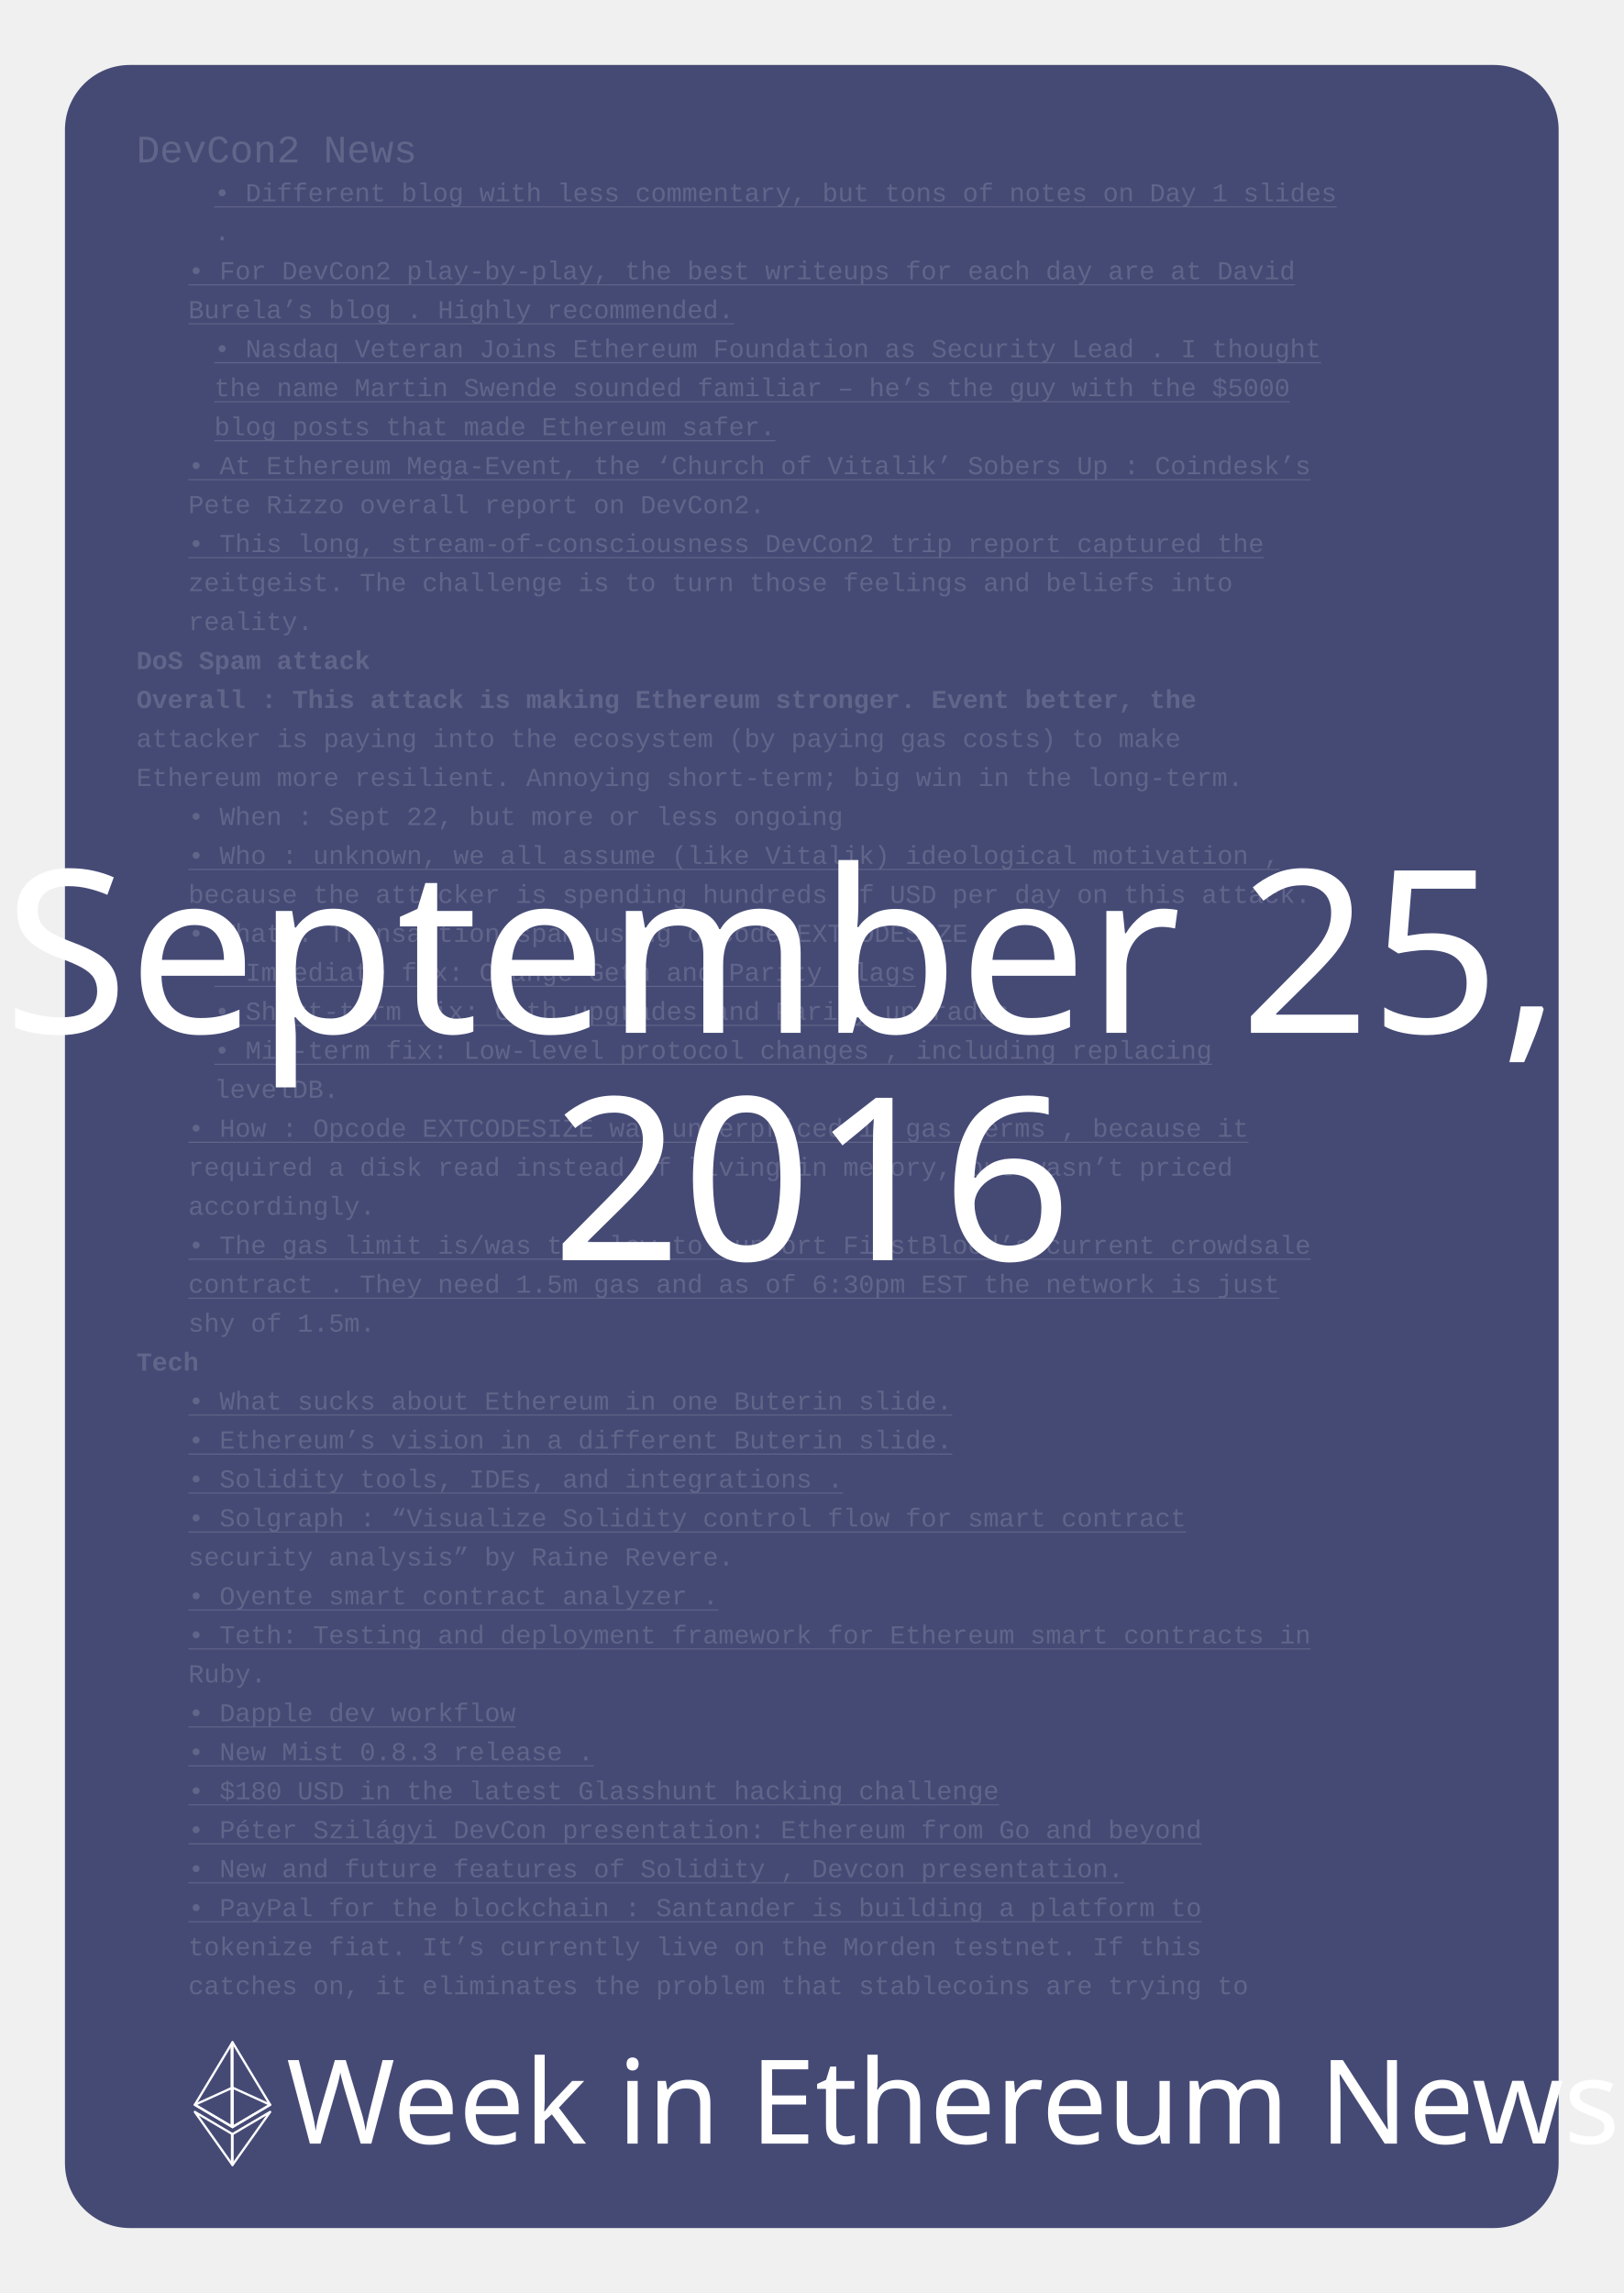
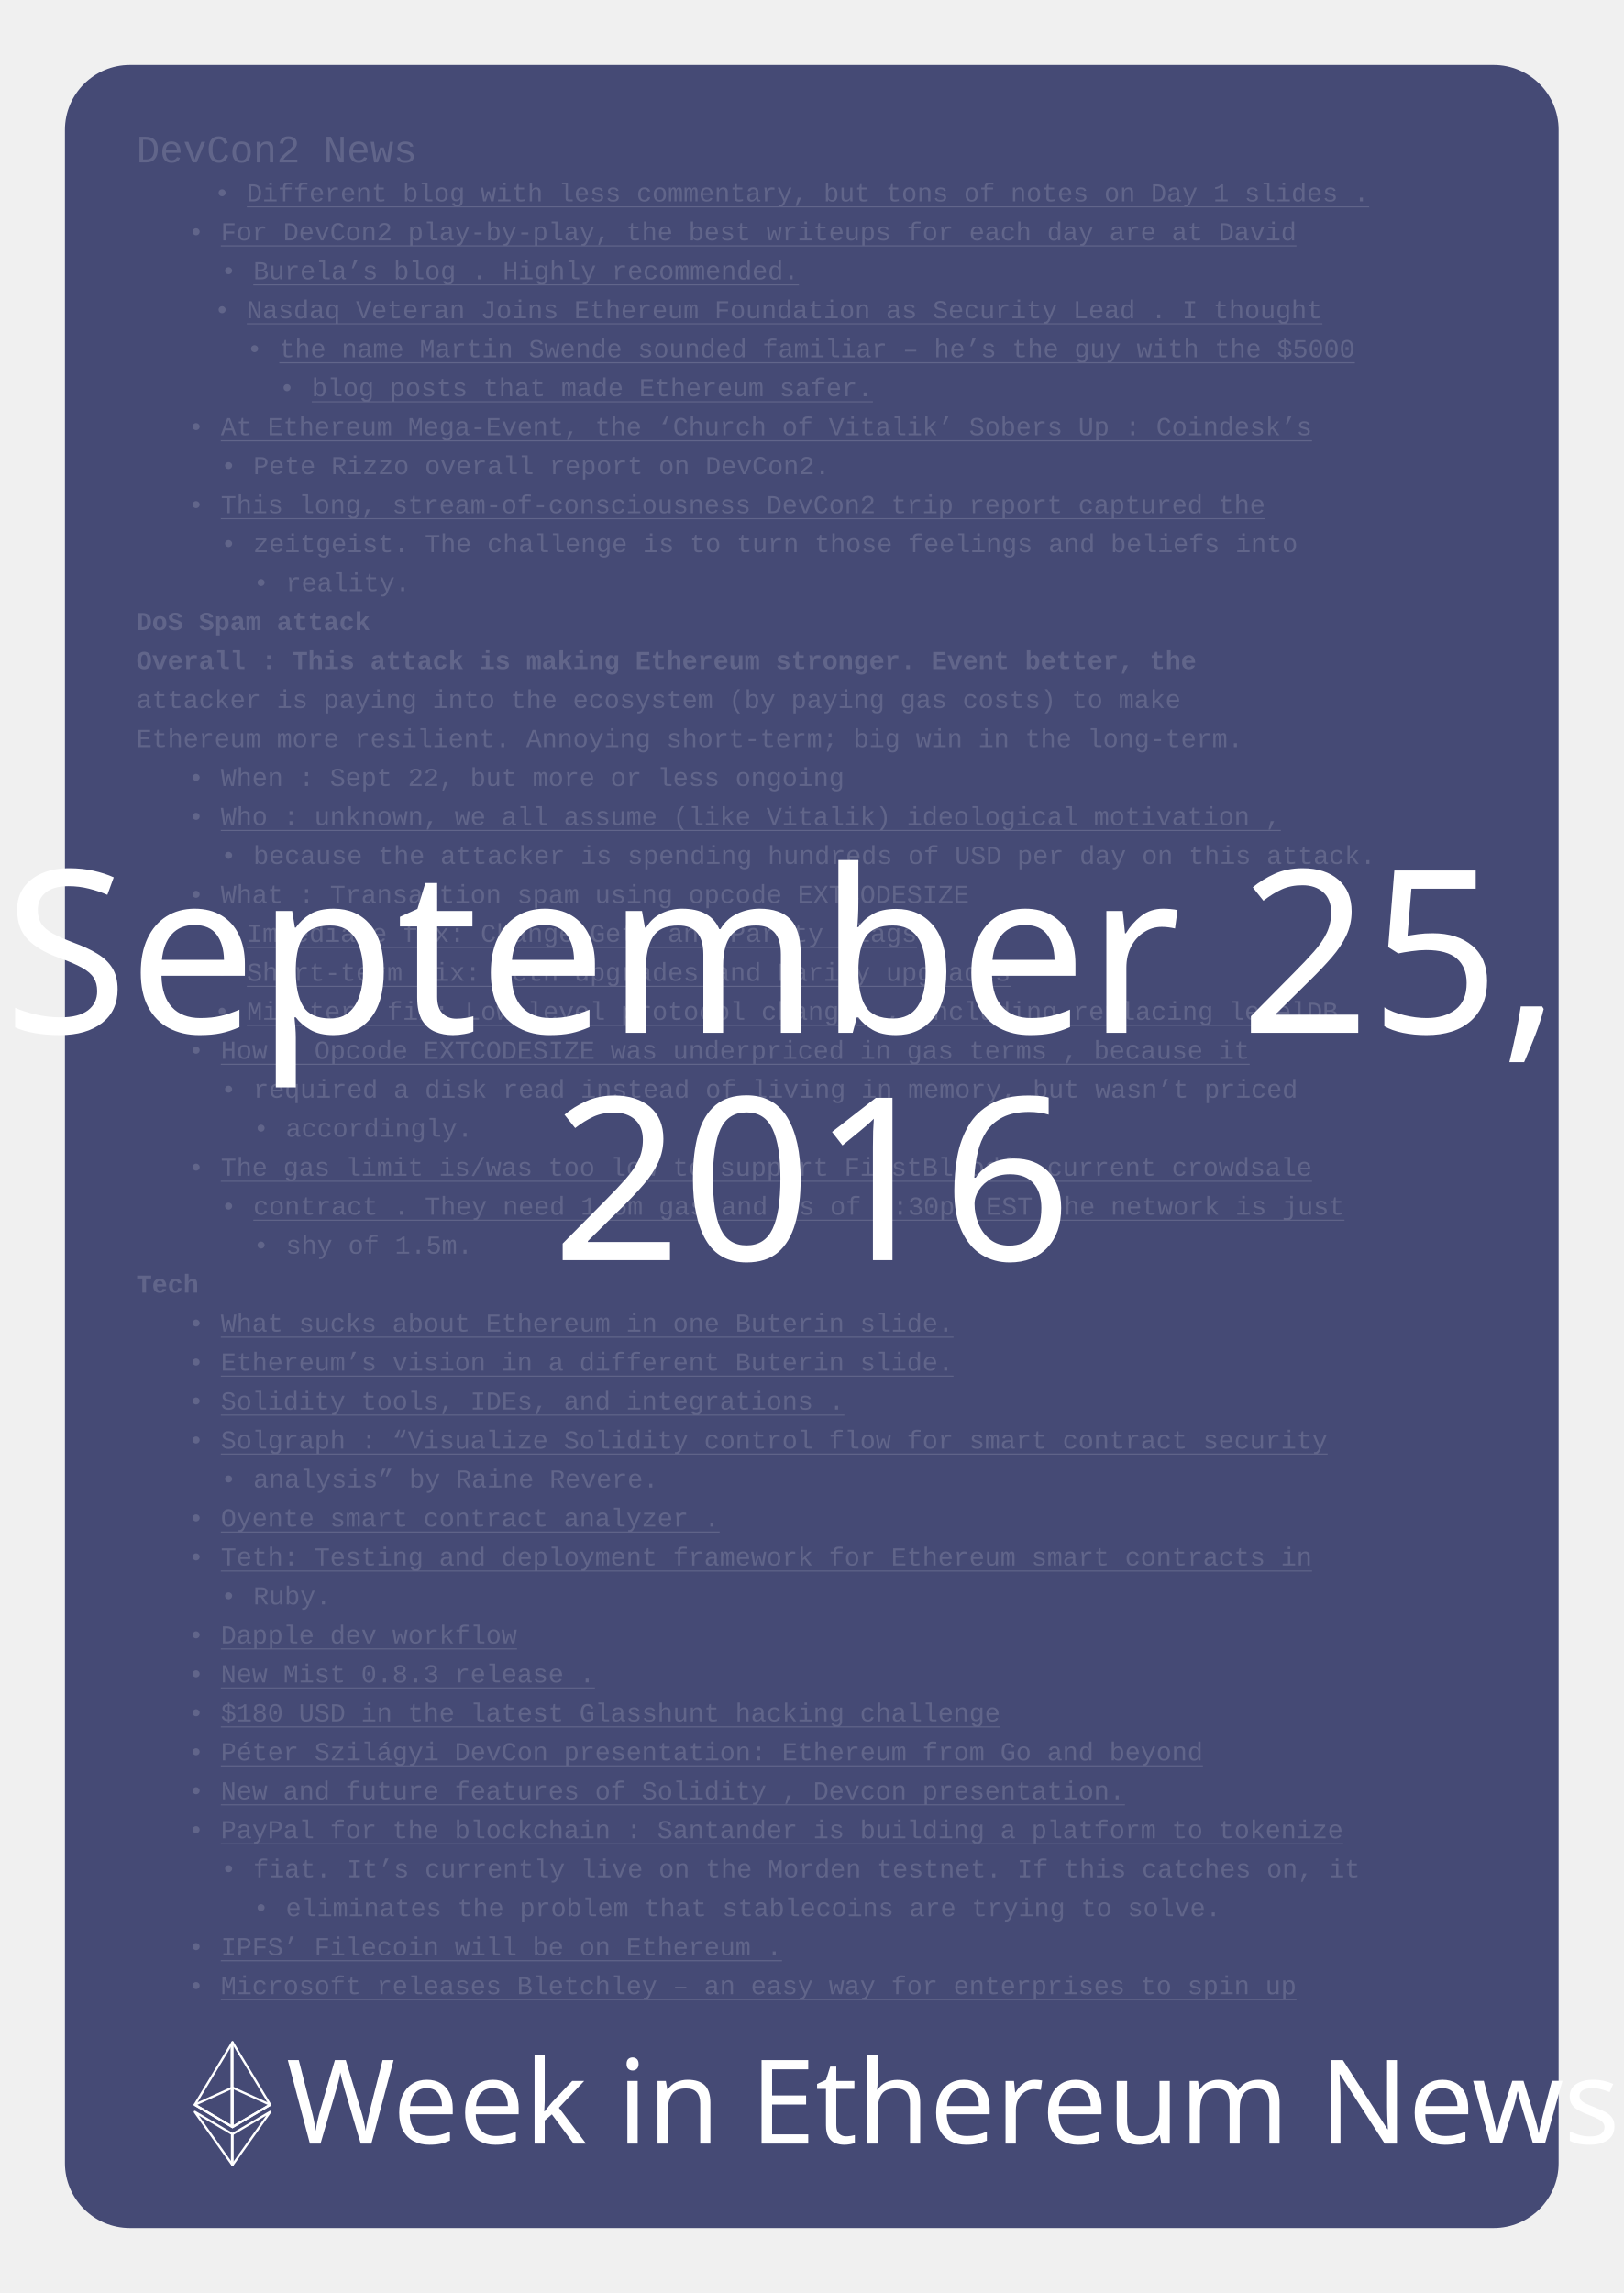
<svg xmlns="http://www.w3.org/2000/svg" width="500" height="706">
  <rect x="20" y="20" width="460" height="666" rx="20" fill="#454A75" />
  <text x="42" y="50" font-size="12" font-family="Courier New" fill="#ffffff" opacity="0.15">DevCon2 News</text>
-   <text x="66" y="62" font-size="8" font-family="Courier New" fill="#ffffff" opacity="0.15" text-decoration="underline">• Different blog with less commentary, but tons of notes on Day 1 slides</text>
-   <text x="66" y="74" font-size="8" font-family="Courier New" fill="#ffffff" opacity="0.15">.</text>
-   <text x="58" y="86" font-size="8" font-family="Courier New" fill="#ffffff" opacity="0.15" text-decoration="underline">• For DevCon2 play-by-play, the best writeups for each day are at David</text>
-   <text x="58" y="98" font-size="8" font-family="Courier New" fill="#ffffff" opacity="0.15" text-decoration="underline">Burela’s blog . Highly recommended.</text>
-   <text x="66" y="110" font-size="8" font-family="Courier New" fill="#ffffff" opacity="0.15" text-decoration="underline">• Nasdaq Veteran Joins Ethereum Foundation as Security Lead . I thought</text>
-   <text x="66" y="122" font-size="8" font-family="Courier New" fill="#ffffff" opacity="0.15" text-decoration="underline">the name Martin Swende sounded familiar – he’s the guy with the $5000</text>
-   <text x="66" y="134" font-size="8" font-family="Courier New" fill="#ffffff" opacity="0.15" text-decoration="underline">blog posts that made Ethereum safer.</text>
-   <text x="58" y="146" font-size="8" font-family="Courier New" fill="#ffffff" opacity="0.15" text-decoration="underline">• At Ethereum Mega-Event, the ‘Church of Vitalik’ Sobers Up : Coindesk’s</text>
-   <text x="58" y="158" font-size="8" font-family="Courier New" fill="#ffffff" opacity="0.15">Pete Rizzo overall report on DevCon2.</text>
-   <text x="58" y="170" font-size="8" font-family="Courier New" fill="#ffffff" opacity="0.15" text-decoration="underline">• This long, stream-of-consciousness DevCon2 trip report captured the</text>
-   <text x="58" y="182" font-size="8" font-family="Courier New" fill="#ffffff" opacity="0.15">zeitgeist. The challenge is to turn those feelings and beliefs into</text>
-   <text x="58" y="194" font-size="8" font-family="Courier New" fill="#ffffff" opacity="0.15">reality.</text>
-   <text x="42" y="206" font-size="8" font-family="Courier New" fill="#ffffff" opacity="0.15" font-weight="bold">DoS Spam attack</text>
-   <text x="42" y="218" font-size="8" font-family="Courier New" fill="#ffffff" opacity="0.15" font-weight="bold">Overall : This attack is making Ethereum stronger. Event better, the</text>
-   <text x="42" y="230" font-size="8" font-family="Courier New" fill="#ffffff" opacity="0.15">attacker is paying into the ecosystem (by paying gas costs) to make</text>
-   <text x="42" y="242" font-size="8" font-family="Courier New" fill="#ffffff" opacity="0.15">Ethereum more resilient. Annoying short-term; big win in the long-term.</text>
-   <text x="58" y="254" font-size="8" font-family="Courier New" fill="#ffffff" opacity="0.15">• When : Sept 22, but more or less ongoing</text>
-   <text x="58" y="266" font-size="8" font-family="Courier New" fill="#ffffff" opacity="0.15" text-decoration="underline">• Who : unknown, we all assume (like Vitalik) ideological motivation ,</text>
-   <text x="58" y="278" font-size="8" font-family="Courier New" fill="#ffffff" opacity="0.15">because the attacker is spending hundreds of USD per day on this attack.</text>
-   <text x="58" y="290" font-size="8" font-family="Courier New" fill="#ffffff" opacity="0.15">• What : Transaction spam using opcode EXTCODESIZE</text>
-   <text x="66" y="302" font-size="8" font-family="Courier New" fill="#ffffff" opacity="0.15" text-decoration="underline">• Immediate fix: Change Geth and Parity flags</text>
-   <text x="66" y="314" font-size="8" font-family="Courier New" fill="#ffffff" opacity="0.15" text-decoration="underline">• Short-term fix: Geth upgrades and Parity upgrades</text>
-   <text x="66" y="326" font-size="8" font-family="Courier New" fill="#ffffff" opacity="0.15" text-decoration="underline">• Mid-term fix: Low-level protocol changes , including replacing</text>
-   <text x="66" y="338" font-size="8" font-family="Courier New" fill="#ffffff" opacity="0.15">levelDB.</text>
-   <text x="58" y="350" font-size="8" font-family="Courier New" fill="#ffffff" opacity="0.15" text-decoration="underline">• How : Opcode EXTCODESIZE was underpriced in gas terms , because it</text>
-   <text x="58" y="362" font-size="8" font-family="Courier New" fill="#ffffff" opacity="0.15">required a disk read instead of living in memory, but wasn’t priced</text>
-   <text x="58" y="374" font-size="8" font-family="Courier New" fill="#ffffff" opacity="0.15">accordingly.</text>
-   <text x="58" y="386" font-size="8" font-family="Courier New" fill="#ffffff" opacity="0.15" text-decoration="underline">• The gas limit is/was too low to support FirstBlood’s current crowdsale</text>
-   <text x="58" y="398" font-size="8" font-family="Courier New" fill="#ffffff" opacity="0.15" text-decoration="underline">contract . They need 1.5m gas and as of 6:30pm EST the network is just</text>
-   <text x="58" y="410" font-size="8" font-family="Courier New" fill="#ffffff" opacity="0.15">shy of 1.5m.</text>
-   <text x="42" y="422" font-size="8" font-family="Courier New" fill="#ffffff" opacity="0.15" font-weight="bold">Tech</text>
-   <text x="58" y="434" font-size="8" font-family="Courier New" fill="#ffffff" opacity="0.15" text-decoration="underline">• What sucks about Ethereum in one Buterin slide.</text>
-   <text x="58" y="446" font-size="8" font-family="Courier New" fill="#ffffff" opacity="0.15" text-decoration="underline">• Ethereum’s vision in a different Buterin slide.</text>
-   <text x="58" y="458" font-size="8" font-family="Courier New" fill="#ffffff" opacity="0.15" text-decoration="underline">• Solidity tools, IDEs, and integrations .</text>
-   <text x="58" y="470" font-size="8" font-family="Courier New" fill="#ffffff" opacity="0.15" text-decoration="underline">• Solgraph : “Visualize Solidity control flow for smart contract</text>
-   <text x="58" y="482" font-size="8" font-family="Courier New" fill="#ffffff" opacity="0.15">security analysis” by Raine Revere.</text>
-   <text x="58" y="494" font-size="8" font-family="Courier New" fill="#ffffff" opacity="0.15" text-decoration="underline">• Oyente smart contract analyzer .</text>
-   <text x="58" y="506" font-size="8" font-family="Courier New" fill="#ffffff" opacity="0.15" text-decoration="underline">• Teth: Testing and deployment framework for Ethereum smart contracts in</text>
-   <text x="58" y="518" font-size="8" font-family="Courier New" fill="#ffffff" opacity="0.15">Ruby.</text>
-   <text x="58" y="530" font-size="8" font-family="Courier New" fill="#ffffff" opacity="0.15" text-decoration="underline">• Dapple dev workflow</text>
-   <text x="58" y="542" font-size="8" font-family="Courier New" fill="#ffffff" opacity="0.15" text-decoration="underline">• New Mist 0.8.3 release .</text>
-   <text x="58" y="554" font-size="8" font-family="Courier New" fill="#ffffff" opacity="0.15" text-decoration="underline">• $180 USD in the latest Glasshunt hacking challenge</text>
-   <text x="58" y="566" font-size="8" font-family="Courier New" fill="#ffffff" opacity="0.15" text-decoration="underline">• Péter Szilágyi DevCon presentation: Ethereum from Go and beyond</text>
-   <text x="58" y="578" font-size="8" font-family="Courier New" fill="#ffffff" opacity="0.15" text-decoration="underline">• New and future features of Solidity , Devcon presentation.</text>
-   <text x="58" y="590" font-size="8" font-family="Courier New" fill="#ffffff" opacity="0.15" text-decoration="underline">• PayPal for the blockchain : Santander is building a platform to</text>
-   <text x="58" y="602" font-size="8" font-family="Courier New" fill="#ffffff" opacity="0.15">tokenize fiat. It’s currently live on the Morden testnet. If this</text>
-   <text x="58" y="614" font-size="8" font-family="Courier New" fill="#ffffff" opacity="0.15">catches on, it eliminates the problem that stablecoins are trying to</text>
+   <text x="66" y="62" font-size="8" font-family="Courier New" fill="#ffffff" opacity="0.15">•</text>
+   <text x="76" y="62" font-size="8" font-family="Courier New" fill="#ffffff" opacity="0.15" text-decoration="underline">Different blog with less commentary, but tons of notes on Day 1 slides .</text>
+   <text x="58" y="74" font-size="8" font-family="Courier New" fill="#ffffff" opacity="0.15">•</text>
+   <text x="68" y="74" font-size="8" font-family="Courier New" fill="#ffffff" opacity="0.15" text-decoration="underline">For DevCon2 play-by-play, the best writeups for each day are at David</text>
+   <text x="68" y="86" font-size="8" font-family="Courier New" fill="#ffffff" opacity="0.15">•</text>
+   <text x="78" y="86" font-size="8" font-family="Courier New" fill="#ffffff" opacity="0.15" text-decoration="underline">Burela’s blog . Highly recommended.</text>
+   <text x="66" y="98" font-size="8" font-family="Courier New" fill="#ffffff" opacity="0.15">•</text>
+   <text x="76" y="98" font-size="8" font-family="Courier New" fill="#ffffff" opacity="0.15" text-decoration="underline">Nasdaq Veteran Joins Ethereum Foundation as Security Lead . I thought</text>
+   <text x="76" y="110" font-size="8" font-family="Courier New" fill="#ffffff" opacity="0.15">•</text>
+   <text x="86" y="110" font-size="8" font-family="Courier New" fill="#ffffff" opacity="0.15" text-decoration="underline">the name Martin Swende sounded familiar – he’s the guy with the $5000</text>
+   <text x="86" y="122" font-size="8" font-family="Courier New" fill="#ffffff" opacity="0.15">•</text>
+   <text x="96" y="122" font-size="8" font-family="Courier New" fill="#ffffff" opacity="0.15" text-decoration="underline">blog posts that made Ethereum safer.</text>
+   <text x="58" y="134" font-size="8" font-family="Courier New" fill="#ffffff" opacity="0.15">•</text>
+   <text x="68" y="134" font-size="8" font-family="Courier New" fill="#ffffff" opacity="0.15" text-decoration="underline">At Ethereum Mega-Event, the ‘Church of Vitalik’ Sobers Up : Coindesk’s</text>
+   <text x="68" y="146" font-size="8" font-family="Courier New" fill="#ffffff" opacity="0.15">•</text>
+   <text x="78" y="146" font-size="8" font-family="Courier New" fill="#ffffff" opacity="0.15">Pete Rizzo overall report on DevCon2.</text>
+   <text x="58" y="158" font-size="8" font-family="Courier New" fill="#ffffff" opacity="0.15">•</text>
+   <text x="68" y="158" font-size="8" font-family="Courier New" fill="#ffffff" opacity="0.15" text-decoration="underline">This long, stream-of-consciousness DevCon2 trip report captured the</text>
+   <text x="68" y="170" font-size="8" font-family="Courier New" fill="#ffffff" opacity="0.15">•</text>
+   <text x="78" y="170" font-size="8" font-family="Courier New" fill="#ffffff" opacity="0.15">zeitgeist. The challenge is to turn those feelings and beliefs into</text>
+   <text x="78" y="182" font-size="8" font-family="Courier New" fill="#ffffff" opacity="0.15">•</text>
+   <text x="88" y="182" font-size="8" font-family="Courier New" fill="#ffffff" opacity="0.15">reality.</text>
+   <text x="42" y="194" font-size="8" font-family="Courier New" fill="#ffffff" opacity="0.15" font-weight="bold">DoS Spam attack</text>
+   <text x="42" y="206" font-size="8" font-family="Courier New" fill="#ffffff" opacity="0.15" font-weight="bold">Overall : This attack is making Ethereum stronger. Event better, the</text>
+   <text x="42" y="218" font-size="8" font-family="Courier New" fill="#ffffff" opacity="0.15">attacker is paying into the ecosystem (by paying gas costs) to make</text>
+   <text x="42" y="230" font-size="8" font-family="Courier New" fill="#ffffff" opacity="0.15">Ethereum more resilient. Annoying short-term; big win in the long-term.</text>
+   <text x="58" y="242" font-size="8" font-family="Courier New" fill="#ffffff" opacity="0.15">•</text>
+   <text x="68" y="242" font-size="8" font-family="Courier New" fill="#ffffff" opacity="0.15">When : Sept 22, but more or less ongoing</text>
+   <text x="58" y="254" font-size="8" font-family="Courier New" fill="#ffffff" opacity="0.15">•</text>
+   <text x="68" y="254" font-size="8" font-family="Courier New" fill="#ffffff" opacity="0.15" text-decoration="underline">Who : unknown, we all assume (like Vitalik) ideological motivation ,</text>
+   <text x="68" y="266" font-size="8" font-family="Courier New" fill="#ffffff" opacity="0.15">•</text>
+   <text x="78" y="266" font-size="8" font-family="Courier New" fill="#ffffff" opacity="0.15">because the attacker is spending hundreds of USD per day on this attack.</text>
+   <text x="58" y="278" font-size="8" font-family="Courier New" fill="#ffffff" opacity="0.15">•</text>
+   <text x="68" y="278" font-size="8" font-family="Courier New" fill="#ffffff" opacity="0.15">What : Transaction spam using opcode EXTCODESIZE</text>
+   <text x="66" y="290" font-size="8" font-family="Courier New" fill="#ffffff" opacity="0.15">•</text>
+   <text x="76" y="290" font-size="8" font-family="Courier New" fill="#ffffff" opacity="0.15" text-decoration="underline">Immediate fix: Change Geth and Parity flags</text>
+   <text x="66" y="302" font-size="8" font-family="Courier New" fill="#ffffff" opacity="0.15">•</text>
+   <text x="76" y="302" font-size="8" font-family="Courier New" fill="#ffffff" opacity="0.15" text-decoration="underline">Short-term fix: Geth upgrades and Parity upgrades</text>
+   <text x="66" y="314" font-size="8" font-family="Courier New" fill="#ffffff" opacity="0.15">•</text>
+   <text x="76" y="314" font-size="8" font-family="Courier New" fill="#ffffff" opacity="0.15" text-decoration="underline">Mid-term fix: Low-level protocol changes , including replacing levelDB.</text>
+   <text x="58" y="326" font-size="8" font-family="Courier New" fill="#ffffff" opacity="0.15">•</text>
+   <text x="68" y="326" font-size="8" font-family="Courier New" fill="#ffffff" opacity="0.15" text-decoration="underline">How : Opcode EXTCODESIZE was underpriced in gas terms , because it</text>
+   <text x="68" y="338" font-size="8" font-family="Courier New" fill="#ffffff" opacity="0.15">•</text>
+   <text x="78" y="338" font-size="8" font-family="Courier New" fill="#ffffff" opacity="0.15">required a disk read instead of living in memory, but wasn’t priced</text>
+   <text x="78" y="350" font-size="8" font-family="Courier New" fill="#ffffff" opacity="0.15">•</text>
+   <text x="88" y="350" font-size="8" font-family="Courier New" fill="#ffffff" opacity="0.15">accordingly.</text>
+   <text x="58" y="362" font-size="8" font-family="Courier New" fill="#ffffff" opacity="0.15">•</text>
+   <text x="68" y="362" font-size="8" font-family="Courier New" fill="#ffffff" opacity="0.15" text-decoration="underline">The gas limit is/was too low to support FirstBlood’s current crowdsale</text>
+   <text x="68" y="374" font-size="8" font-family="Courier New" fill="#ffffff" opacity="0.15">•</text>
+   <text x="78" y="374" font-size="8" font-family="Courier New" fill="#ffffff" opacity="0.15" text-decoration="underline">contract . They need 1.5m gas and as of 6:30pm EST the network is just</text>
+   <text x="78" y="386" font-size="8" font-family="Courier New" fill="#ffffff" opacity="0.15">•</text>
+   <text x="88" y="386" font-size="8" font-family="Courier New" fill="#ffffff" opacity="0.15">shy of 1.5m.</text>
+   <text x="42" y="398" font-size="8" font-family="Courier New" fill="#ffffff" opacity="0.15" font-weight="bold">Tech</text>
+   <text x="58" y="410" font-size="8" font-family="Courier New" fill="#ffffff" opacity="0.15">•</text>
+   <text x="68" y="410" font-size="8" font-family="Courier New" fill="#ffffff" opacity="0.15" text-decoration="underline">What sucks about Ethereum in one Buterin slide.</text>
+   <text x="58" y="422" font-size="8" font-family="Courier New" fill="#ffffff" opacity="0.15">•</text>
+   <text x="68" y="422" font-size="8" font-family="Courier New" fill="#ffffff" opacity="0.15" text-decoration="underline">Ethereum’s vision in a different Buterin slide.</text>
+   <text x="58" y="434" font-size="8" font-family="Courier New" fill="#ffffff" opacity="0.15">•</text>
+   <text x="68" y="434" font-size="8" font-family="Courier New" fill="#ffffff" opacity="0.15" text-decoration="underline">Solidity tools, IDEs, and integrations .</text>
+   <text x="58" y="446" font-size="8" font-family="Courier New" fill="#ffffff" opacity="0.15">•</text>
+   <text x="68" y="446" font-size="8" font-family="Courier New" fill="#ffffff" opacity="0.15" text-decoration="underline">Solgraph : “Visualize Solidity control flow for smart contract security</text>
+   <text x="68" y="458" font-size="8" font-family="Courier New" fill="#ffffff" opacity="0.15">•</text>
+   <text x="78" y="458" font-size="8" font-family="Courier New" fill="#ffffff" opacity="0.15">analysis” by Raine Revere.</text>
+   <text x="58" y="470" font-size="8" font-family="Courier New" fill="#ffffff" opacity="0.15">•</text>
+   <text x="68" y="470" font-size="8" font-family="Courier New" fill="#ffffff" opacity="0.15" text-decoration="underline">Oyente smart contract analyzer .</text>
+   <text x="58" y="482" font-size="8" font-family="Courier New" fill="#ffffff" opacity="0.15">•</text>
+   <text x="68" y="482" font-size="8" font-family="Courier New" fill="#ffffff" opacity="0.15" text-decoration="underline">Teth: Testing and deployment framework for Ethereum smart contracts in</text>
+   <text x="68" y="494" font-size="8" font-family="Courier New" fill="#ffffff" opacity="0.15">•</text>
+   <text x="78" y="494" font-size="8" font-family="Courier New" fill="#ffffff" opacity="0.15">Ruby.</text>
+   <text x="58" y="506" font-size="8" font-family="Courier New" fill="#ffffff" opacity="0.15">•</text>
+   <text x="68" y="506" font-size="8" font-family="Courier New" fill="#ffffff" opacity="0.15" text-decoration="underline">Dapple dev workflow</text>
+   <text x="58" y="518" font-size="8" font-family="Courier New" fill="#ffffff" opacity="0.15">•</text>
+   <text x="68" y="518" font-size="8" font-family="Courier New" fill="#ffffff" opacity="0.15" text-decoration="underline">New Mist 0.8.3 release .</text>
+   <text x="58" y="530" font-size="8" font-family="Courier New" fill="#ffffff" opacity="0.15">•</text>
+   <text x="68" y="530" font-size="8" font-family="Courier New" fill="#ffffff" opacity="0.15" text-decoration="underline">$180 USD in the latest Glasshunt hacking challenge</text>
+   <text x="58" y="542" font-size="8" font-family="Courier New" fill="#ffffff" opacity="0.15">•</text>
+   <text x="68" y="542" font-size="8" font-family="Courier New" fill="#ffffff" opacity="0.15" text-decoration="underline">Péter Szilágyi DevCon presentation: Ethereum from Go and beyond</text>
+   <text x="58" y="554" font-size="8" font-family="Courier New" fill="#ffffff" opacity="0.15">•</text>
+   <text x="68" y="554" font-size="8" font-family="Courier New" fill="#ffffff" opacity="0.15" text-decoration="underline">New and future features of Solidity , Devcon presentation.</text>
+   <text x="58" y="566" font-size="8" font-family="Courier New" fill="#ffffff" opacity="0.15">•</text>
+   <text x="68" y="566" font-size="8" font-family="Courier New" fill="#ffffff" opacity="0.15" text-decoration="underline">PayPal for the blockchain : Santander is building a platform to tokenize</text>
+   <text x="68" y="578" font-size="8" font-family="Courier New" fill="#ffffff" opacity="0.15">•</text>
+   <text x="78" y="578" font-size="8" font-family="Courier New" fill="#ffffff" opacity="0.15">fiat. It’s currently live on the Morden testnet. If this catches on, it</text>
+   <text x="78" y="590" font-size="8" font-family="Courier New" fill="#ffffff" opacity="0.15">•</text>
+   <text x="88" y="590" font-size="8" font-family="Courier New" fill="#ffffff" opacity="0.15">eliminates the problem that stablecoins are trying to solve.</text>
+   <text x="58" y="602" font-size="8" font-family="Courier New" fill="#ffffff" opacity="0.15">•</text>
+   <text x="68" y="602" font-size="8" font-family="Courier New" fill="#ffffff" opacity="0.15" text-decoration="underline">IPFS’ Filecoin will be on Ethereum .</text>
+   <text x="58" y="614" font-size="8" font-family="Courier New" fill="#ffffff" opacity="0.15">•</text>
+   <text x="68" y="614" font-size="8" font-family="Courier New" fill="#ffffff" opacity="0.15" text-decoration="underline">Microsoft releases Bletchley – an easy way for enterprises to spin up</text>
  <text fill="#ffffff" font-family="Calibri" font-size="70" font-weight="300" text-anchor="middle">
    <tspan x="250" y="318">September 25,</tspan>
    <tspan x="250" y="388">2016</tspan>
  </text>
  <g transform="translate(20, 300) scale(0.8)">
    <path d="m64.496 411-.317 1.076v31.228l.317.316 14.495-8.568L64.496 411Z" stroke="#fff" stroke-width=".866" stroke-linecap="round" stroke-linejoin="round" fill="none" />
    <path d="M64.496 411 50 435.052l14.496 8.568V411Zm0 35.365-.179.218v11.124l.179.521L79 437.801l-14.504 8.564Z" stroke="#fff" stroke-width=".866" stroke-linecap="round" stroke-linejoin="round" fill="none" />
    <path d="M64.496 458.228v-11.863L50 437.801l14.496 20.427Zm0-14.608 14.495-8.568-14.495-6.589v15.157ZM50 435.052l14.496 8.568v-15.157L50 435.052Z" stroke="#fff" stroke-width=".866" stroke-linecap="round" stroke-linejoin="round" fill="none" />
  </g>
  <text fill="#ffffff" font-family="Calibri" font-size="36" x="88.195" y="660">Week in Ethereum News</text>
</svg>
